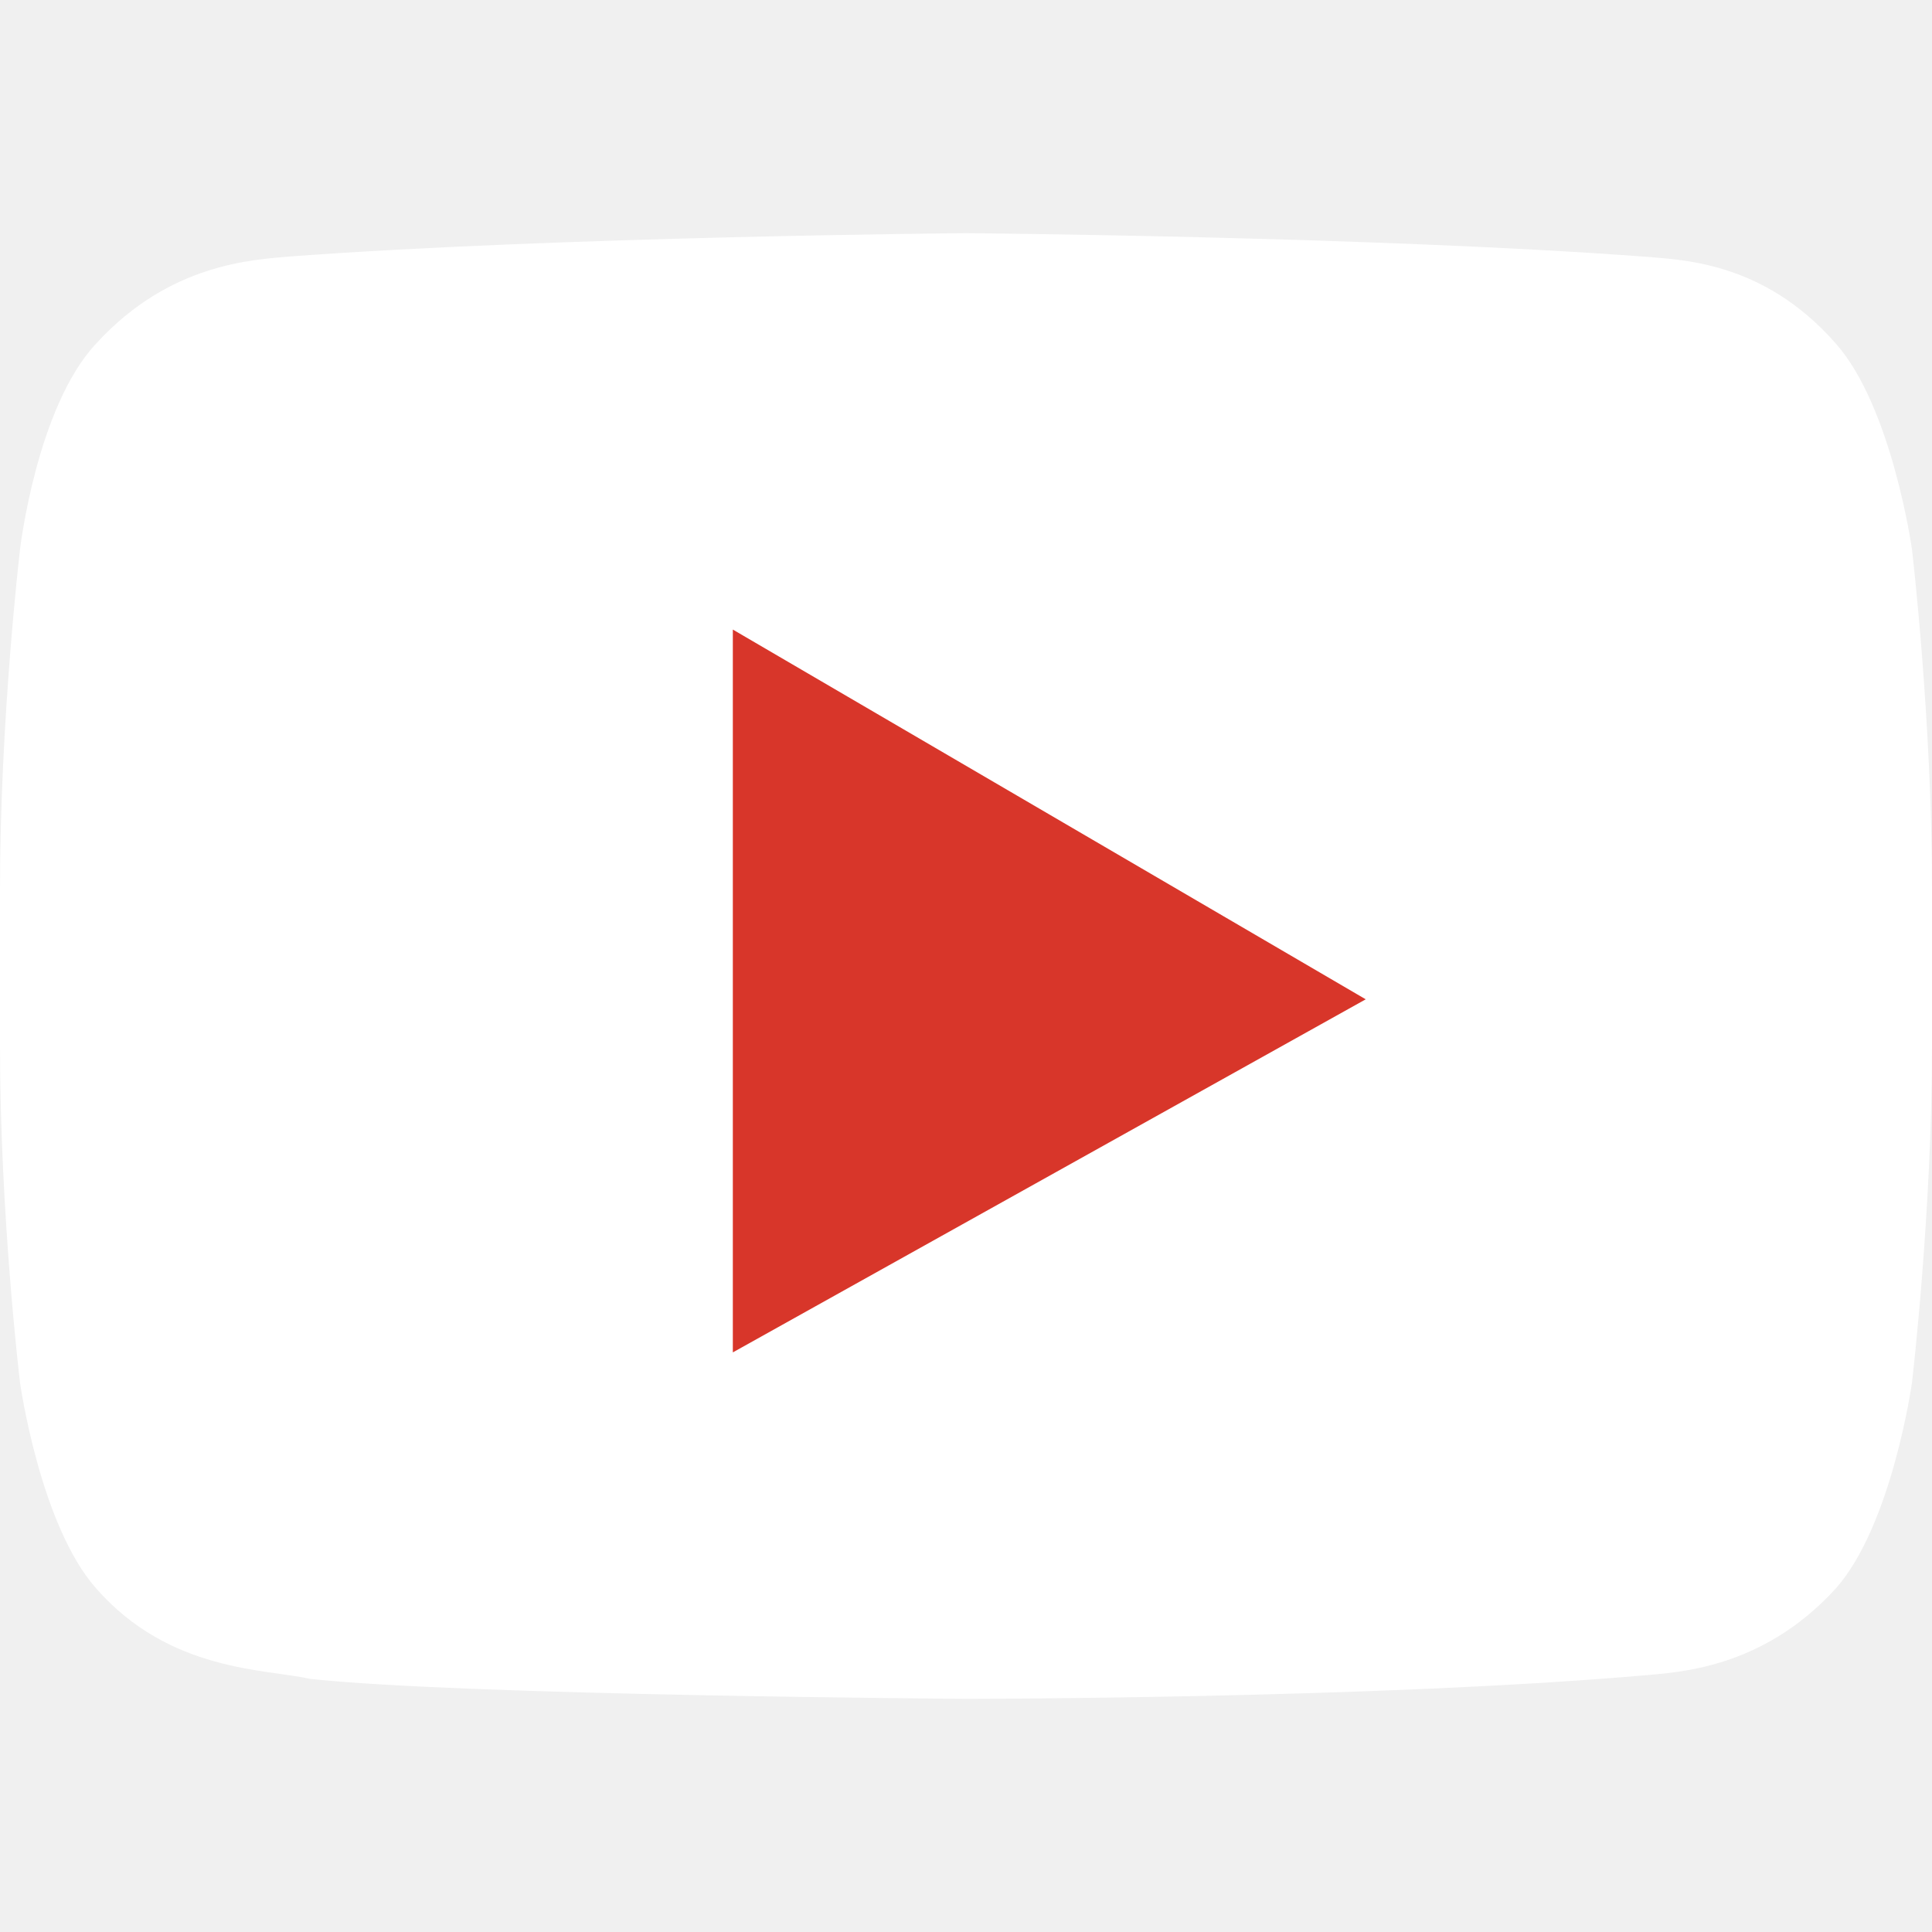
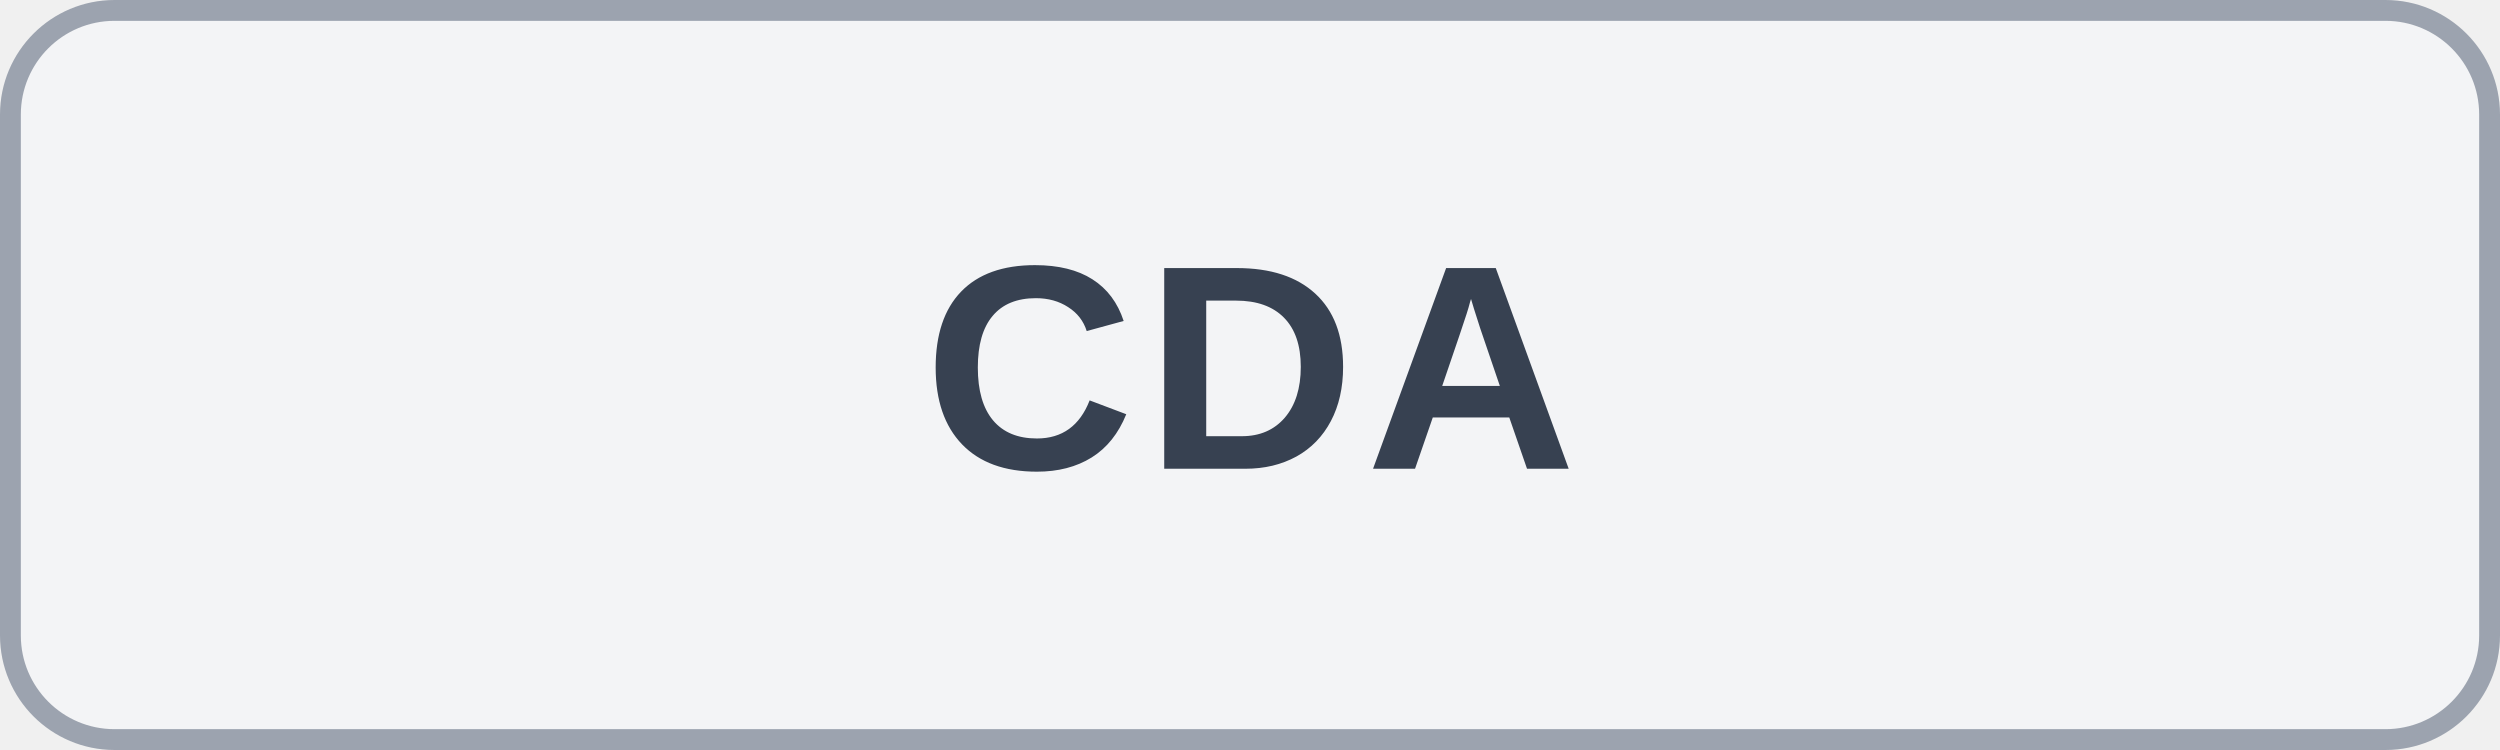
- <svg xmlns="http://www.w3.org/2000/svg" version="1.1" id="Layer_1" x="0px" y="0px" viewBox="0 0 512 512" style="enable-background:new 0 0 512 512;" xml:space="preserve">
-   <path style="fill:#FFF;" d="M506.703,145.655c0,0-5.297-37.959-20.303-54.731c-19.421-22.069-41.49-22.069-51.2-22.952  C363.697,62.676,256,61.793,256,61.793l0,0c0,0-107.697,0.883-179.2,6.179c-9.71,0.883-31.779,1.766-51.2,22.952  C9.71,107.697,5.297,145.655,5.297,145.655S0,190.676,0,235.697v41.49c0,45.021,5.297,89.159,5.297,89.159  s5.297,37.959,20.303,54.731c19.421,22.069,45.021,21.186,56.497,23.835C122.703,449.324,256,450.207,256,450.207  s107.697,0,179.2-6.179c9.71-0.883,31.779-1.766,51.2-22.952c15.007-16.772,20.303-54.731,20.303-54.731S512,321.324,512,277.186  v-41.49C512,190.676,506.703,145.655,506.703,145.655" />
-   <polygon style="fill:#D8362A;" points="194.207,166.841 194.207,358.4 361.931,264.828 " />
-   <g>
- </g>
-   <g>
- </g>
-   <g>
- </g>
-   <g>
- </g>
-   <g>
- </g>
-   <g>
- </g>
-   <g>
- </g>
-   <g>
- </g>
-   <g>
- </g>
-   <g>
- </g>
-   <g>
- </g>
-   <g>
- </g>
-   <g>
- </g>
-   <g>
- </g>
-   <g>
- </g>
+ <svg xmlns="http://www.w3.org/2000/svg" viewBox="0 0 240 72" role="img" aria-labelledby="title desc">
+   <rect x="1" y="1" width="238" height="70" rx="10" fill="#F3F4F6" stroke="#9CA3AF" stroke-width="2" />
+   <text x="120" y="45" text-anchor="middle" fill="#374151" font-family="Arial, Helvetica, sans-serif" font-size="28" font-weight="700" letter-spacing="1">CDA</text>
</svg>
